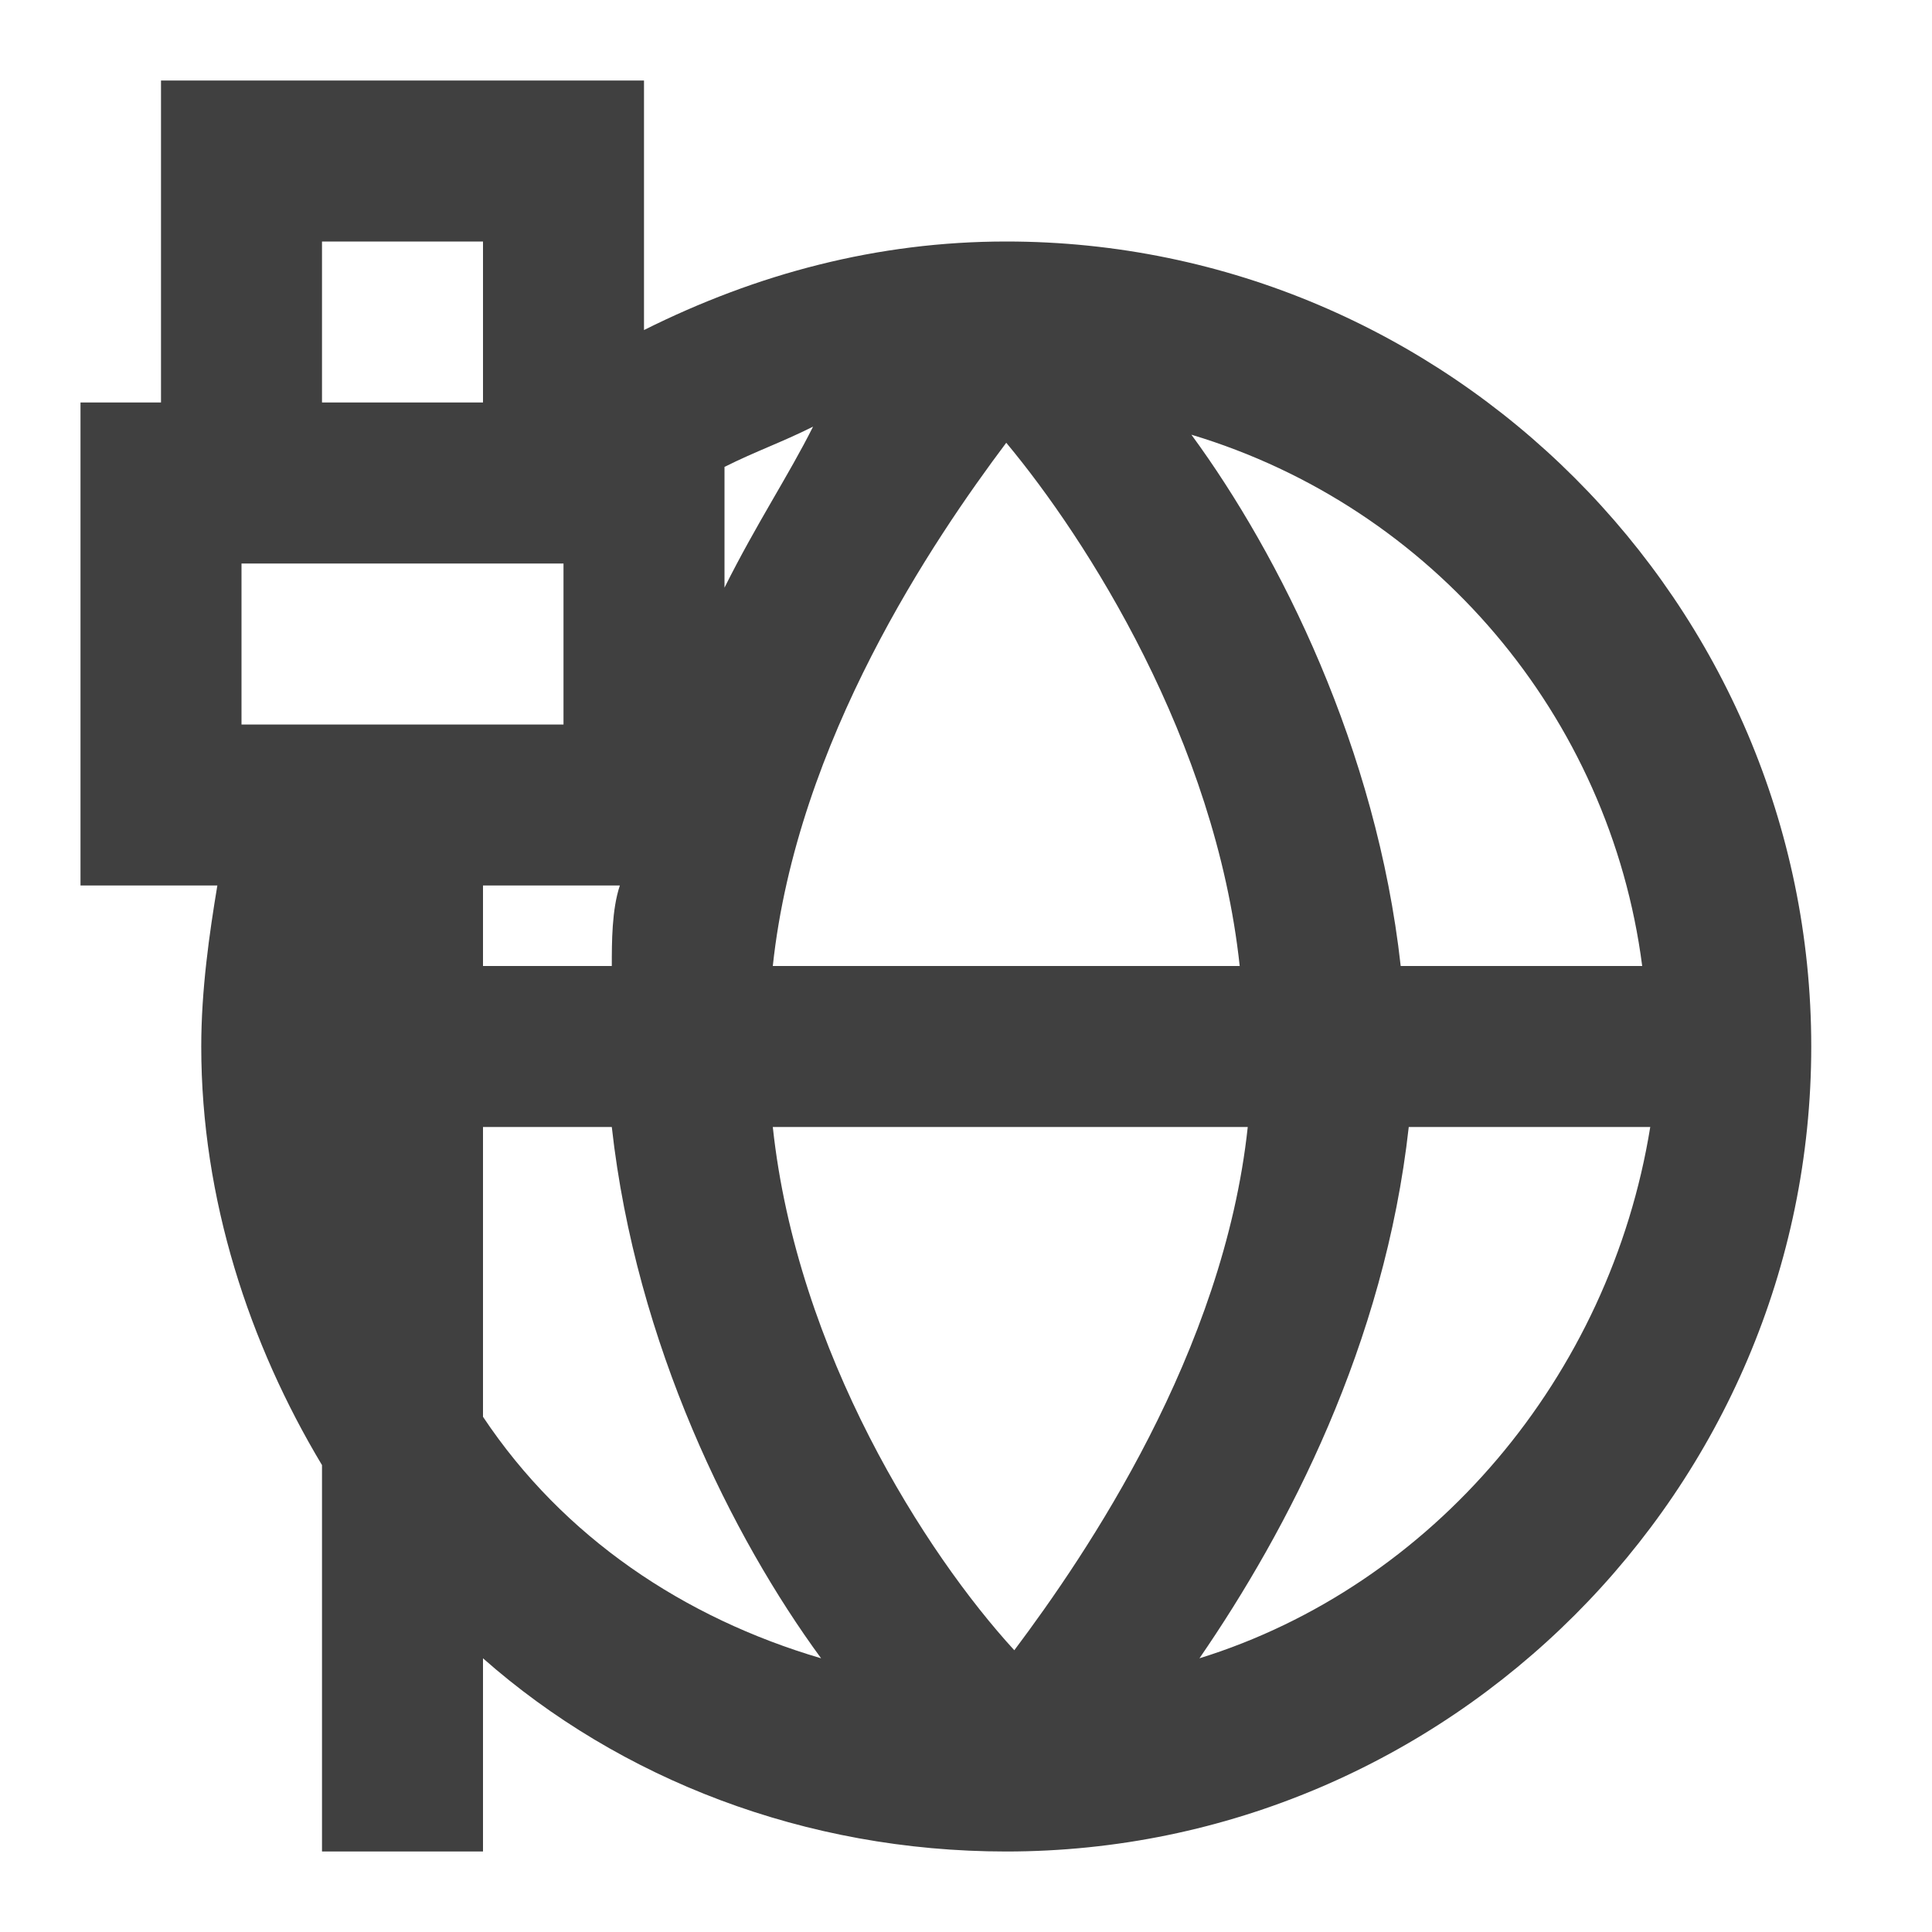
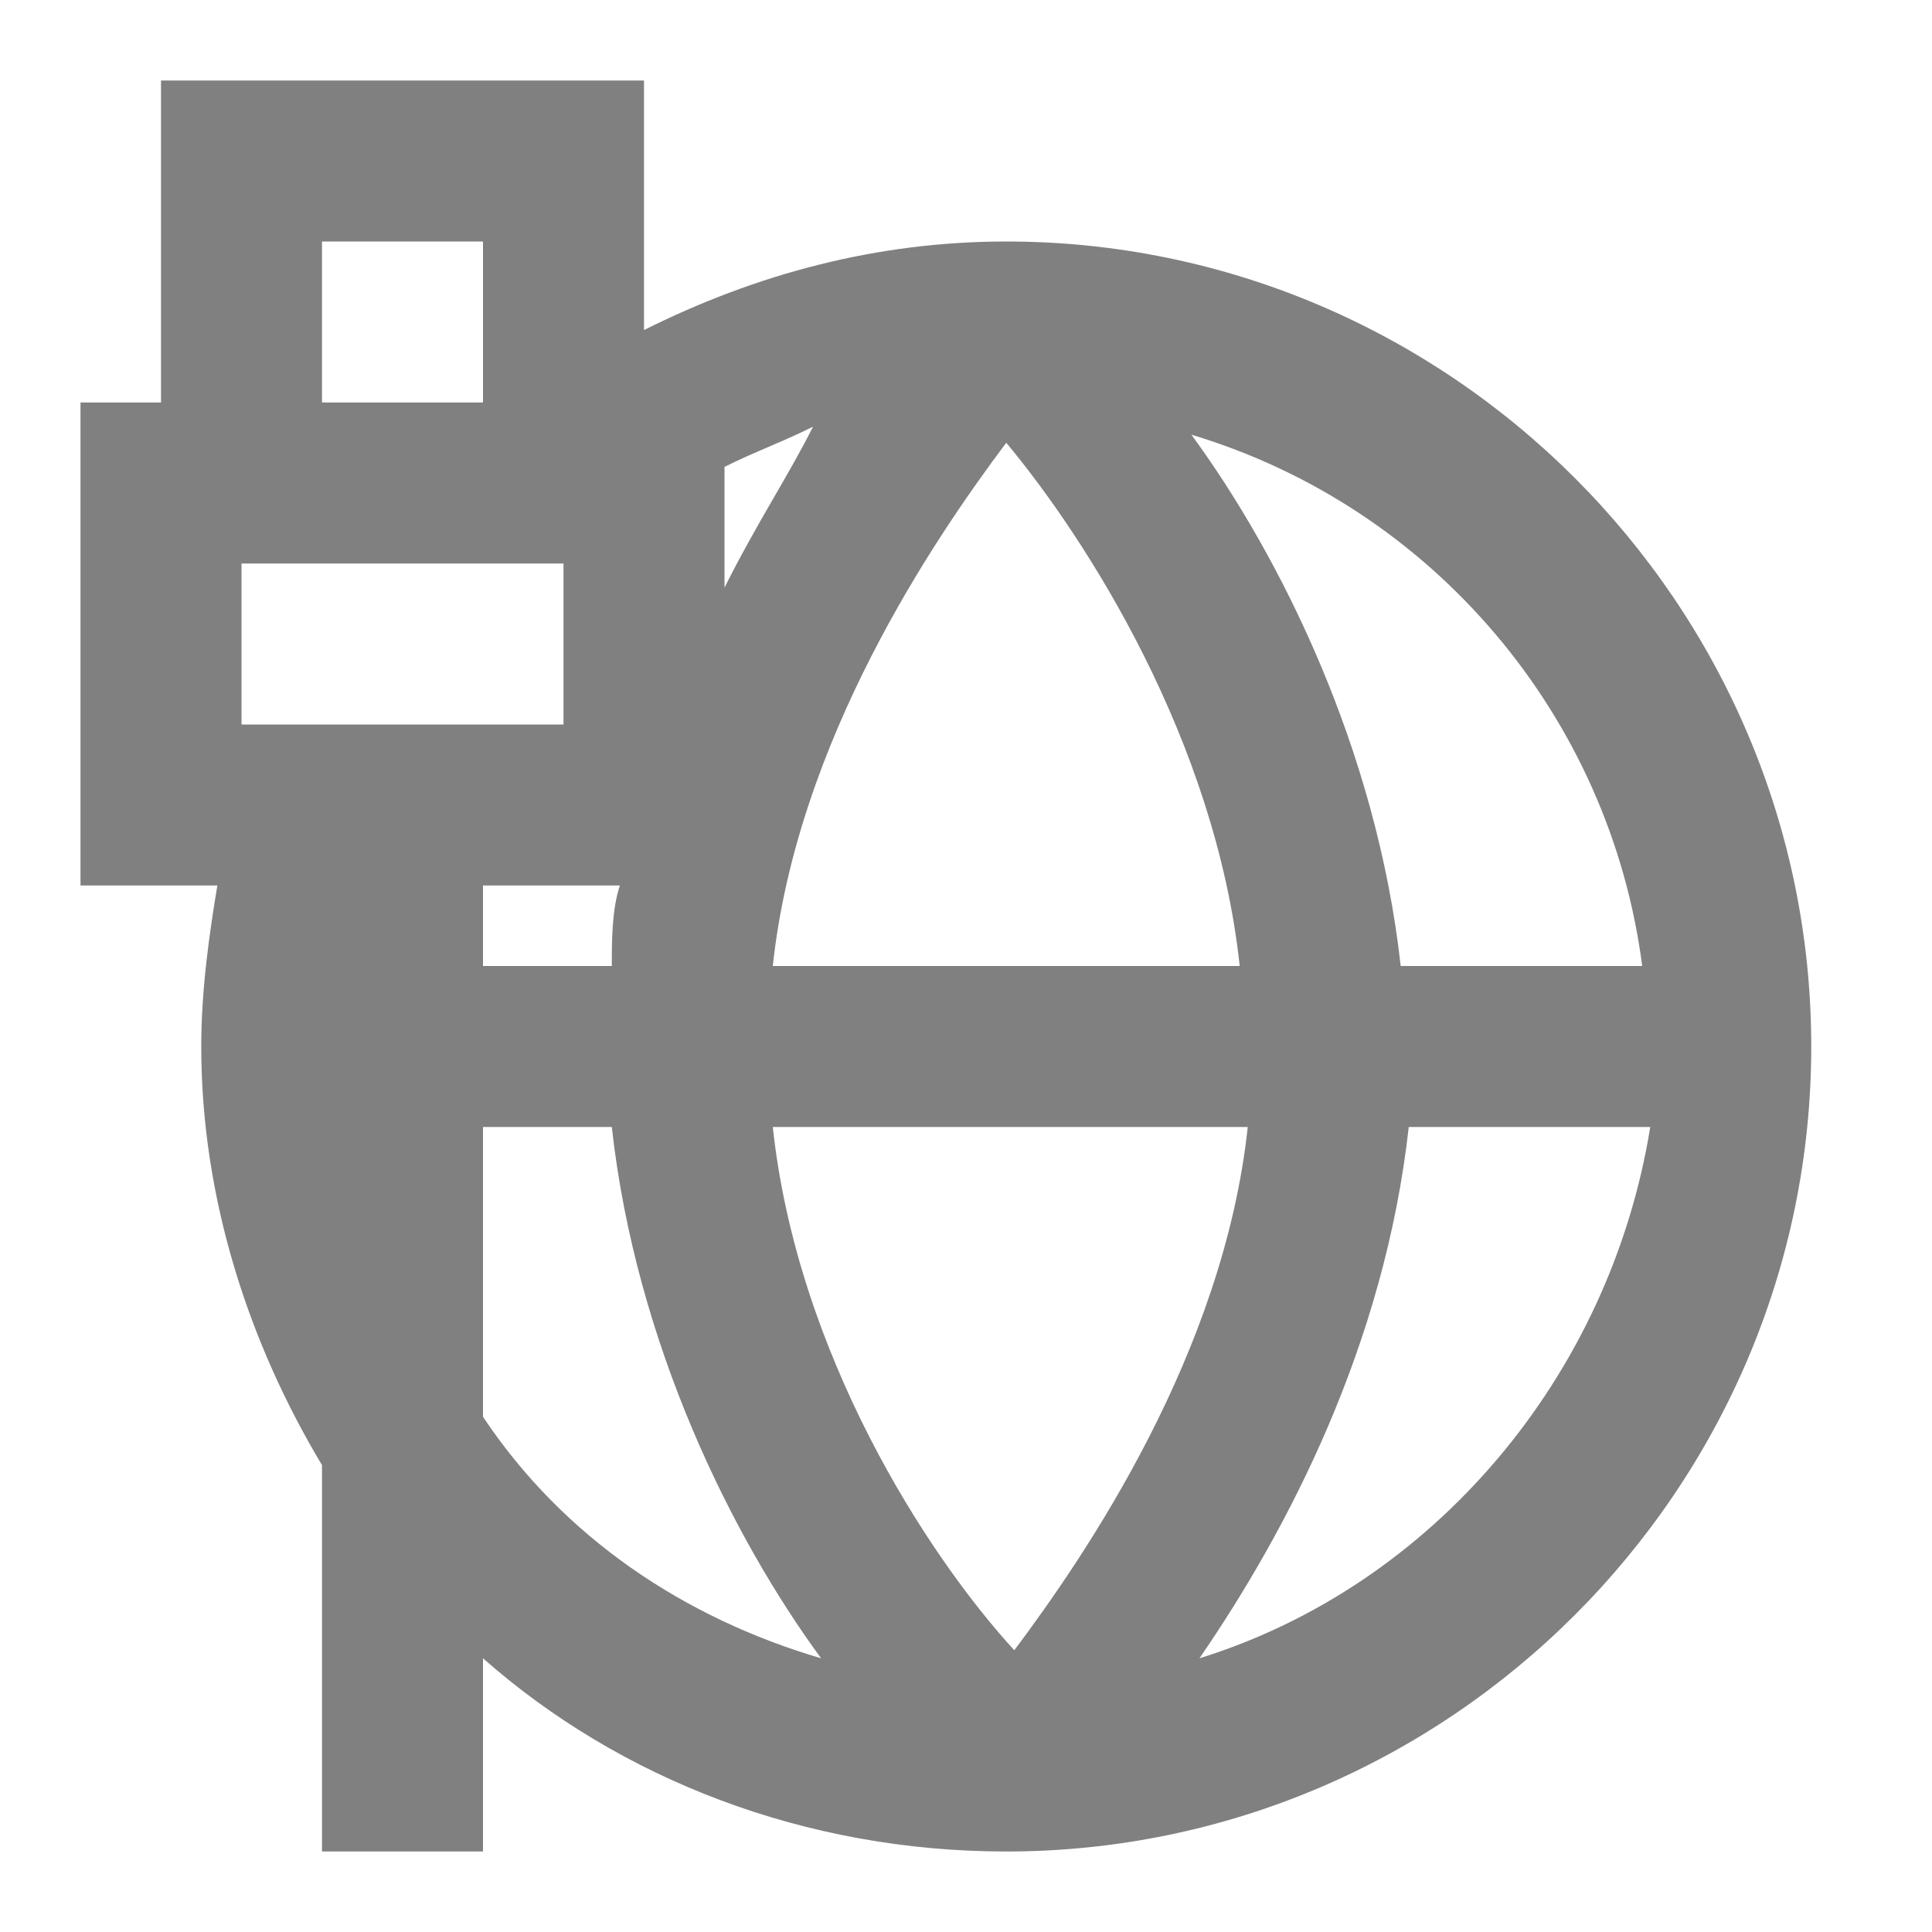
<svg xmlns="http://www.w3.org/2000/svg" version="1.1" id="图层_1" x="0px" y="0px" viewBox="0 0 24 24" enable-background="new 0 0 24 24" xml:space="preserve">
  <rect x="4" y="3" fill="none" width="2" height="2" />
  <path fill="none" d="M7.7,11H7H6v6.6c1,1.4,2.5,2.5,4.1,3c-1.2-1.8-2.6-4.5-2.6-7.6C7.5,12.3,7.6,11.6,7.7,11z" />
  <path fill="none" d="M9,7.3c0.4-0.7,0.8-1.4,1.1-1.9C9.7,5.5,9.4,5.6,9,5.8V7V7.3z" />
  <ellipse fill="none" cx="12.5" cy="13" rx="3" ry="7.5" />
  <path fill="none" d="M14.9,20.6c3.3-1,5.6-4.1,5.6-7.6s-2.4-6.6-5.6-7.6c1.2,1.8,2.6,4.5,2.6,7.6S16.1,18.9,14.9,20.6z" />
-   <path fill="#404040" d="M12.5,3C10.9,3,9.4,3.4,8,4.1V3V1H6H4H2v2v2H1.5H1v2v2h0v2h0h1.7c-0.1,0.6-0.2,1.3-0.2,2  c0,1.9,0.6,3.7,1.5,5.2V23h2v-2.4c1.7,1.5,4,2.4,6.5,2.4c5.5,0,10-4.5,10-10S18,3,12.5,3z M20.4,12h-3c-0.3-2.7-1.5-5.1-2.6-6.6  C17.8,6.3,20,8.9,20.4,12z M15.4,12H9.6c0.3-2.8,2-5.3,2.9-6.5C13.5,6.7,15.1,9.2,15.4,12z M9,7V5.8c0.4-0.2,0.7-0.3,1.1-0.5  C9.8,5.9,9.4,6.5,9,7.3V7z M4,3h2v2H4V3z M5.6,9H4H3.3H3V7h1h0.5H6h0.5H7v0.2V9H6H5.6z M7.7,11c-0.1,0.3-0.1,0.7-0.1,1H6v-1h1H7.7z   M6,17.6V14h1.6c0.3,2.7,1.5,5.1,2.6,6.6C8.5,20.1,7,19.1,6,17.6z M9.6,14h5.9c-0.3,2.8-2,5.3-2.9,6.5C11.5,19.3,9.9,16.8,9.6,14z   M14.9,20.6c1.1-1.6,2.3-3.9,2.6-6.6h3C20,17.1,17.8,19.7,14.9,20.6z" />
+   <path fill="#808080" d="M12.5,3C10.9,3,9.4,3.4,8,4.1V3V1H6H4H2v2v2H1.5H1v2v2h0v2h0h1.7c-0.1,0.6-0.2,1.3-0.2,2  c0,1.9,0.6,3.7,1.5,5.2V23h2v-2.4c1.7,1.5,4,2.4,6.5,2.4c5.5,0,10-4.5,10-10S18,3,12.5,3z M20.4,12h-3c-0.3-2.7-1.5-5.1-2.6-6.6  C17.8,6.3,20,8.9,20.4,12z M15.4,12H9.6c0.3-2.8,2-5.3,2.9-6.5C13.5,6.7,15.1,9.2,15.4,12z M9,7V5.8c0.4-0.2,0.7-0.3,1.1-0.5  C9.8,5.9,9.4,6.5,9,7.3V7z M4,3h2v2H4V3z M5.6,9H4H3.3H3V7h1h0.5H6h0.5H7v0.2V9H6H5.6z M7.7,11c-0.1,0.3-0.1,0.7-0.1,1H6v-1h1H7.7z   M6,17.6V14h1.6c0.3,2.7,1.5,5.1,2.6,6.6C8.5,20.1,7,19.1,6,17.6z M9.6,14h5.9c-0.3,2.8-2,5.3-2.9,6.5C11.5,19.3,9.9,16.8,9.6,14z   M14.9,20.6c1.1-1.6,2.3-3.9,2.6-6.6h3C20,17.1,17.8,19.7,14.9,20.6z" />
</svg>
